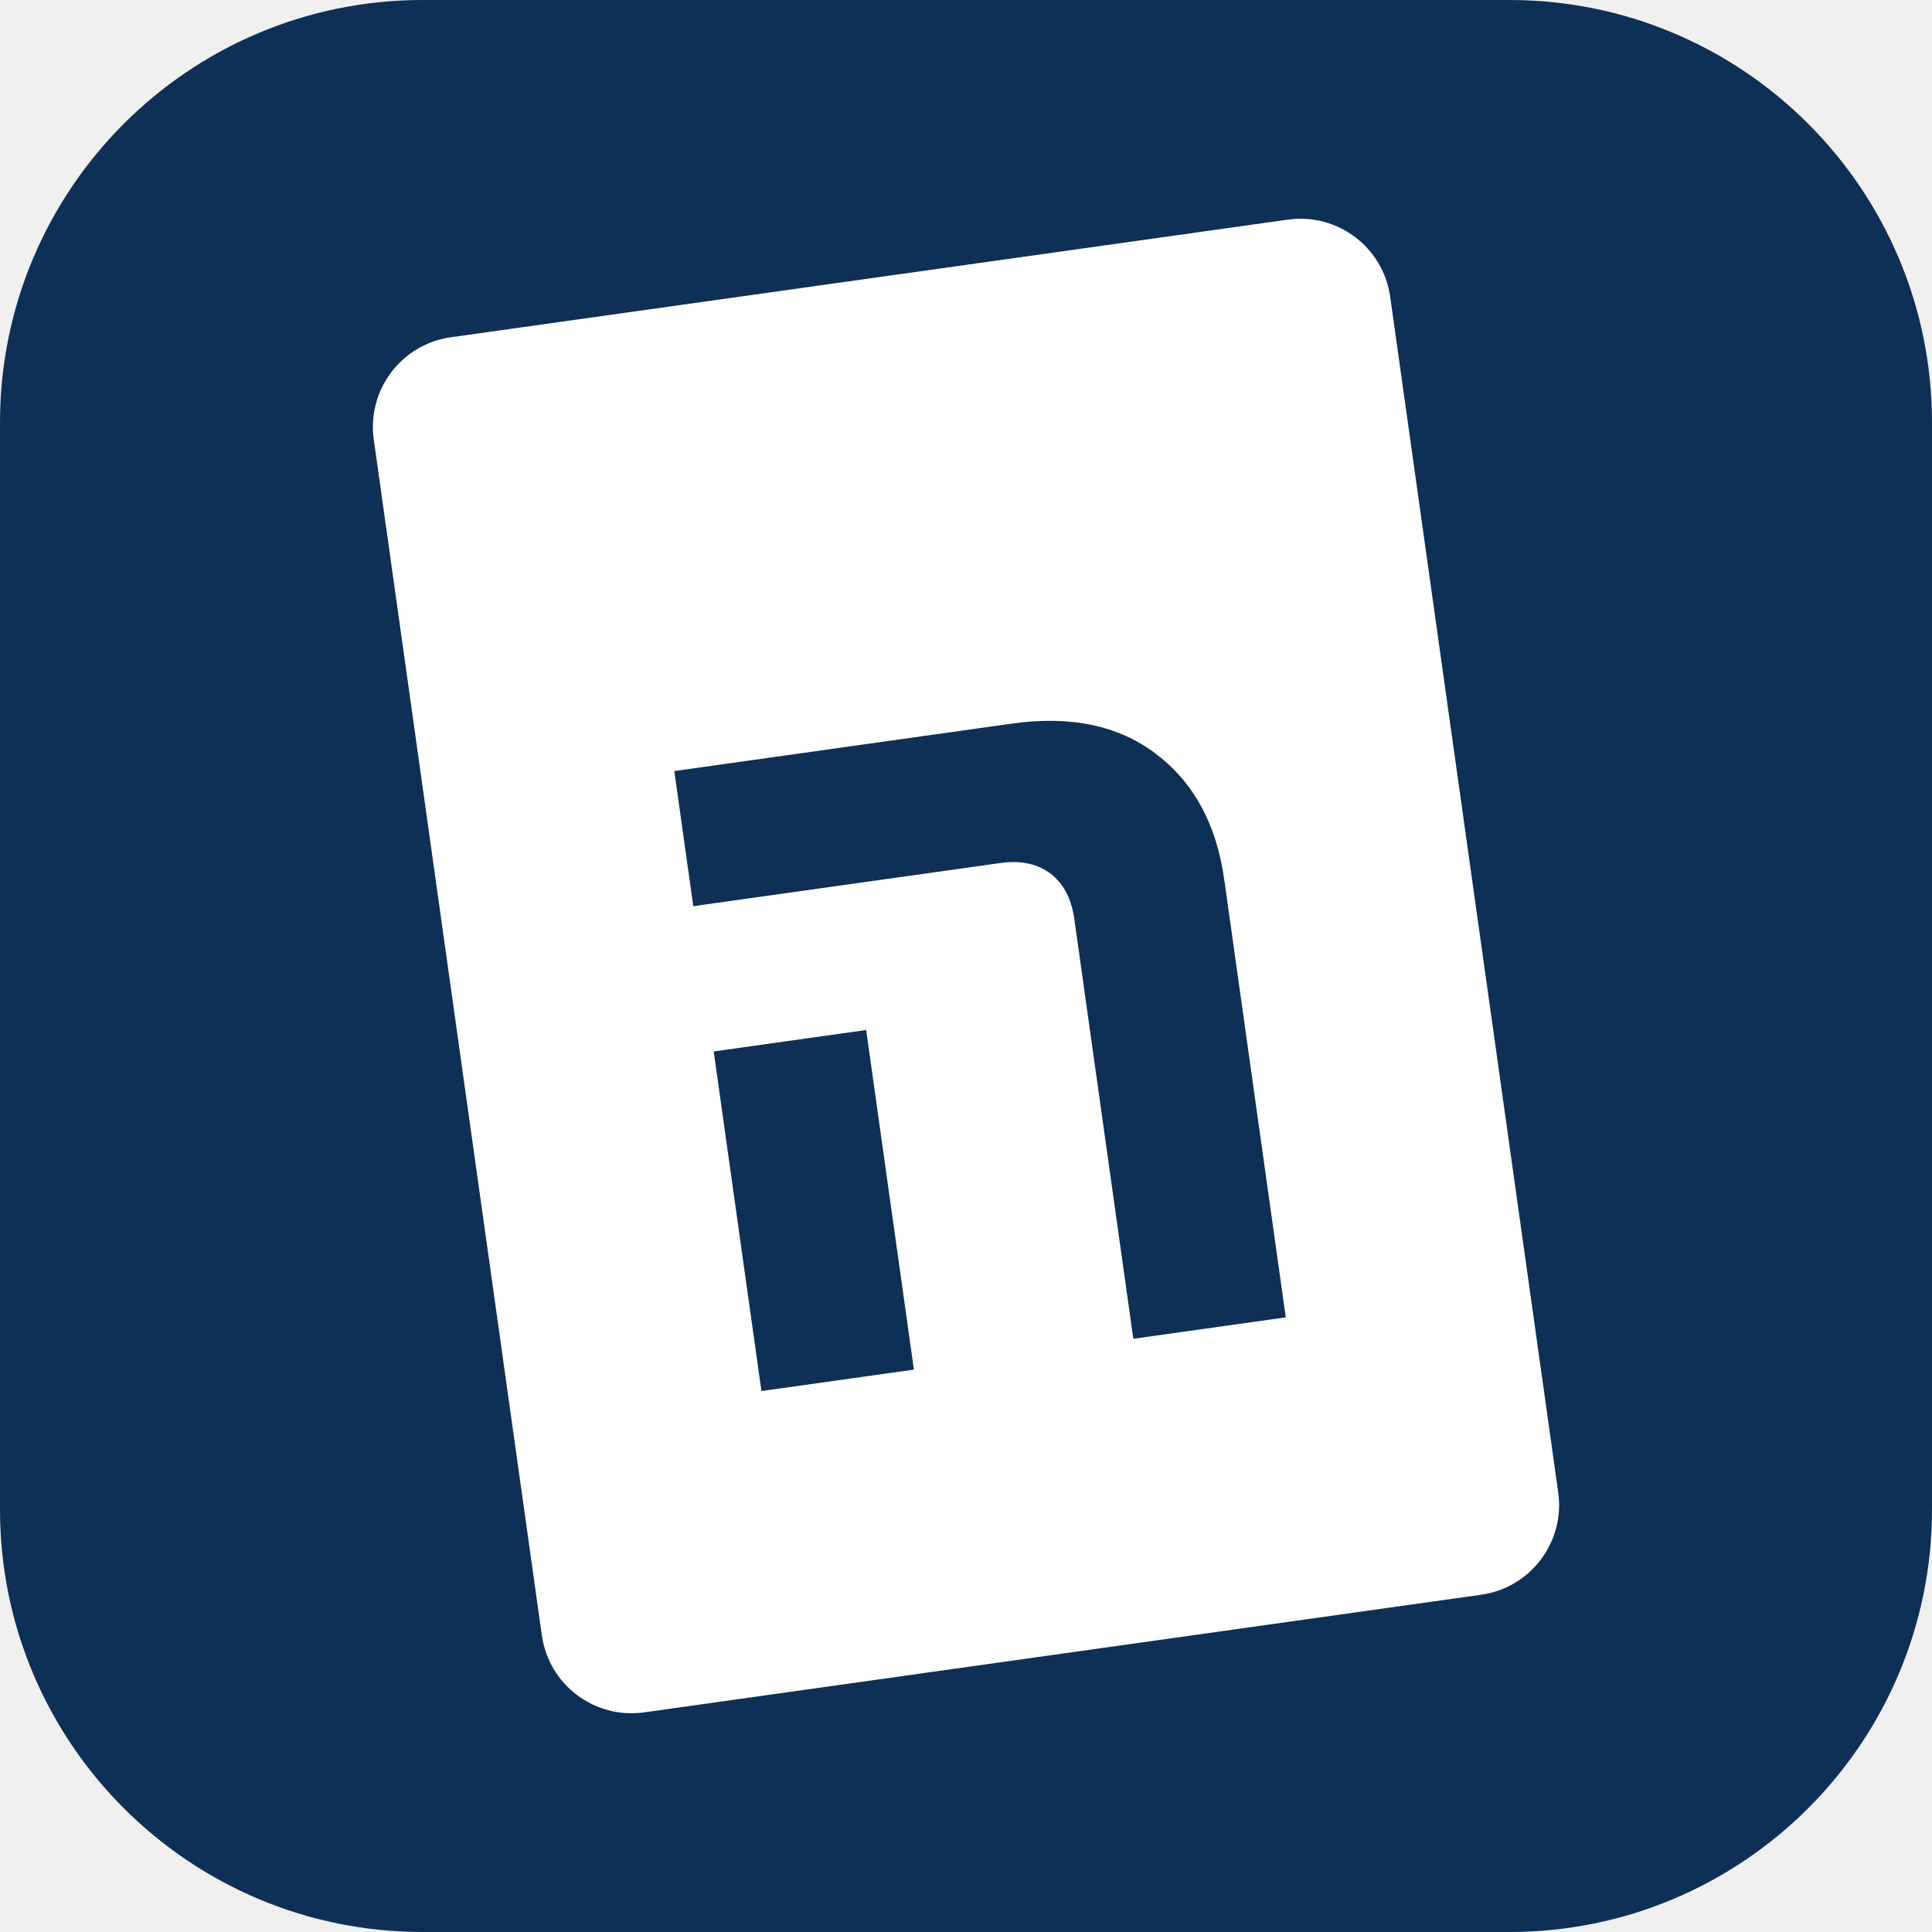
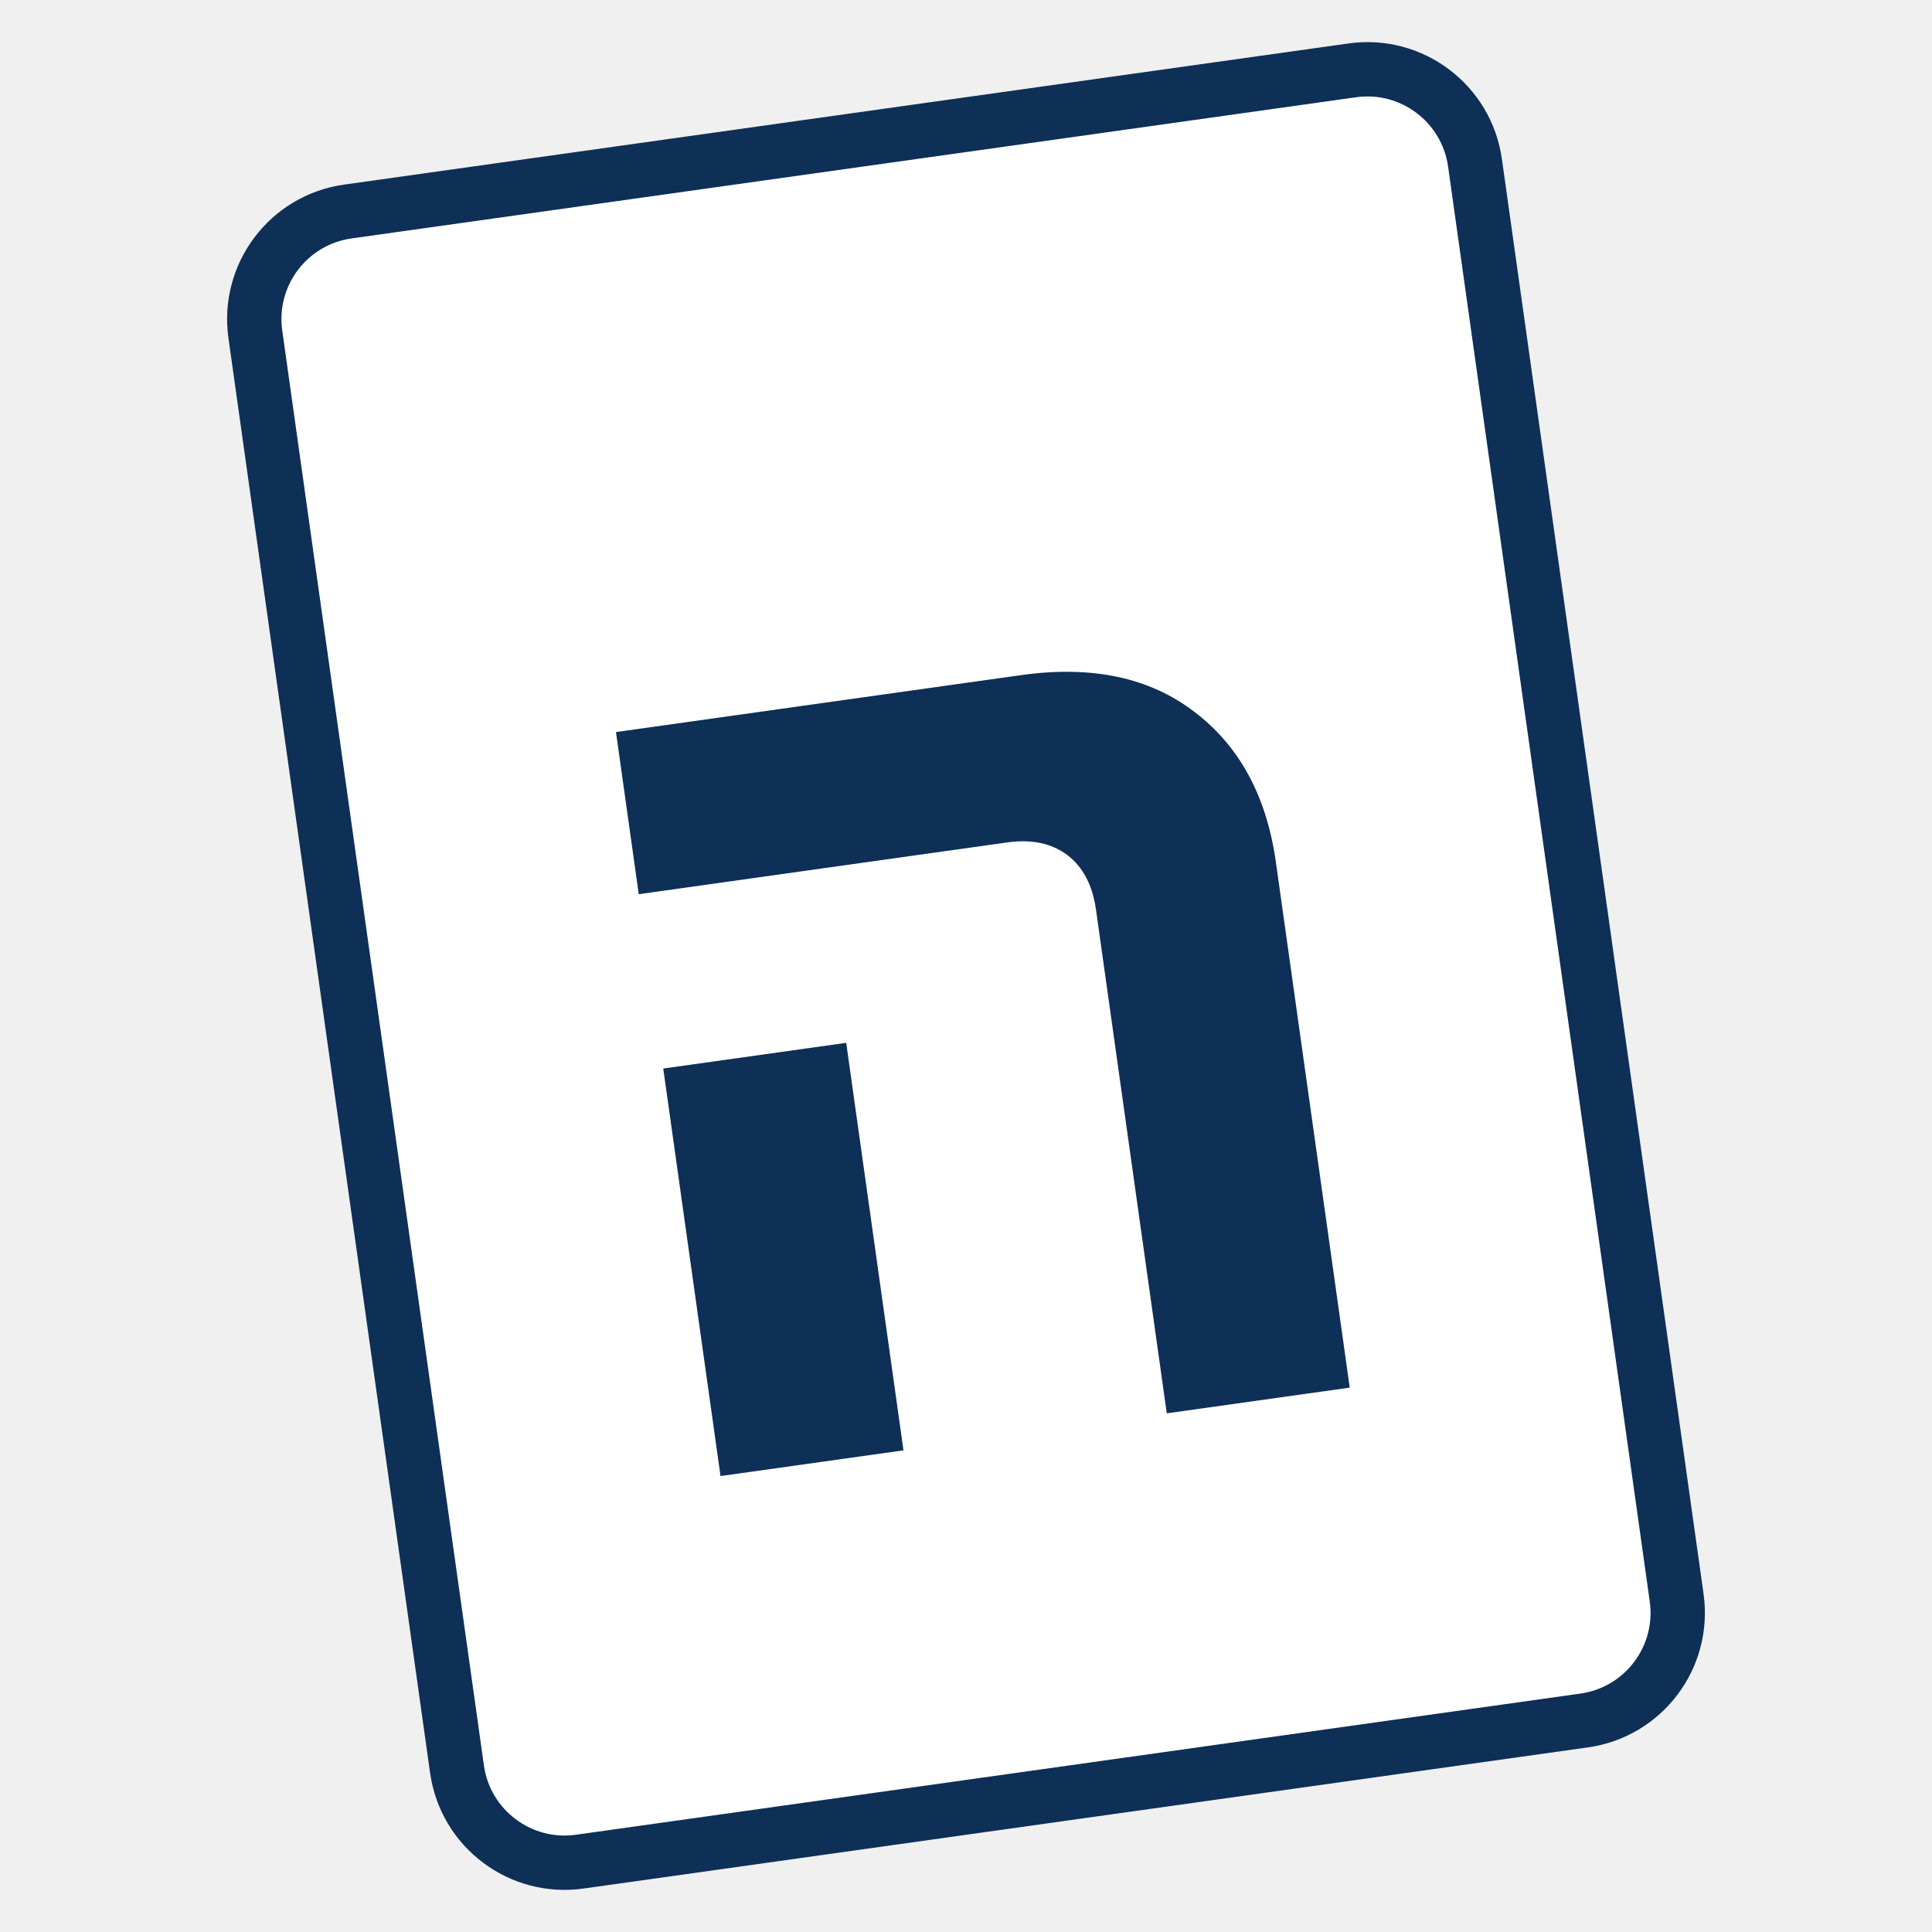
<svg xmlns="http://www.w3.org/2000/svg" viewBox="0 0 64 64">
-   <rect width="64" height="64" rx="14" fill="#0e2f56" />
-   <g transform="rotate(-8 32 32)">
-     <rect x="15" y="9" width="34" height="46" rx="3" fill="#fff" />
+   <g transform="translate(32 32) scale(1.2) translate(-32 -32) rotate(-8 32 32)">
+     <rect x="15" y="9" width="34" height="46" rx="3" fill="#fff" stroke="#0e2f56" stroke-width="1.5" />
    <path d="M35.77 30.96Q35.77 29.94 35.2 29.36Q34.62 28.78 33.6 28.78H23.33V24.26H34.62Q37.58 24.26 39.22 25.93Q40.87 27.59 40.87 30.35V45H35.77ZM23.33 33.64H28.43V45H23.33Z" fill="#0e2f56" />
  </g>
</svg>
